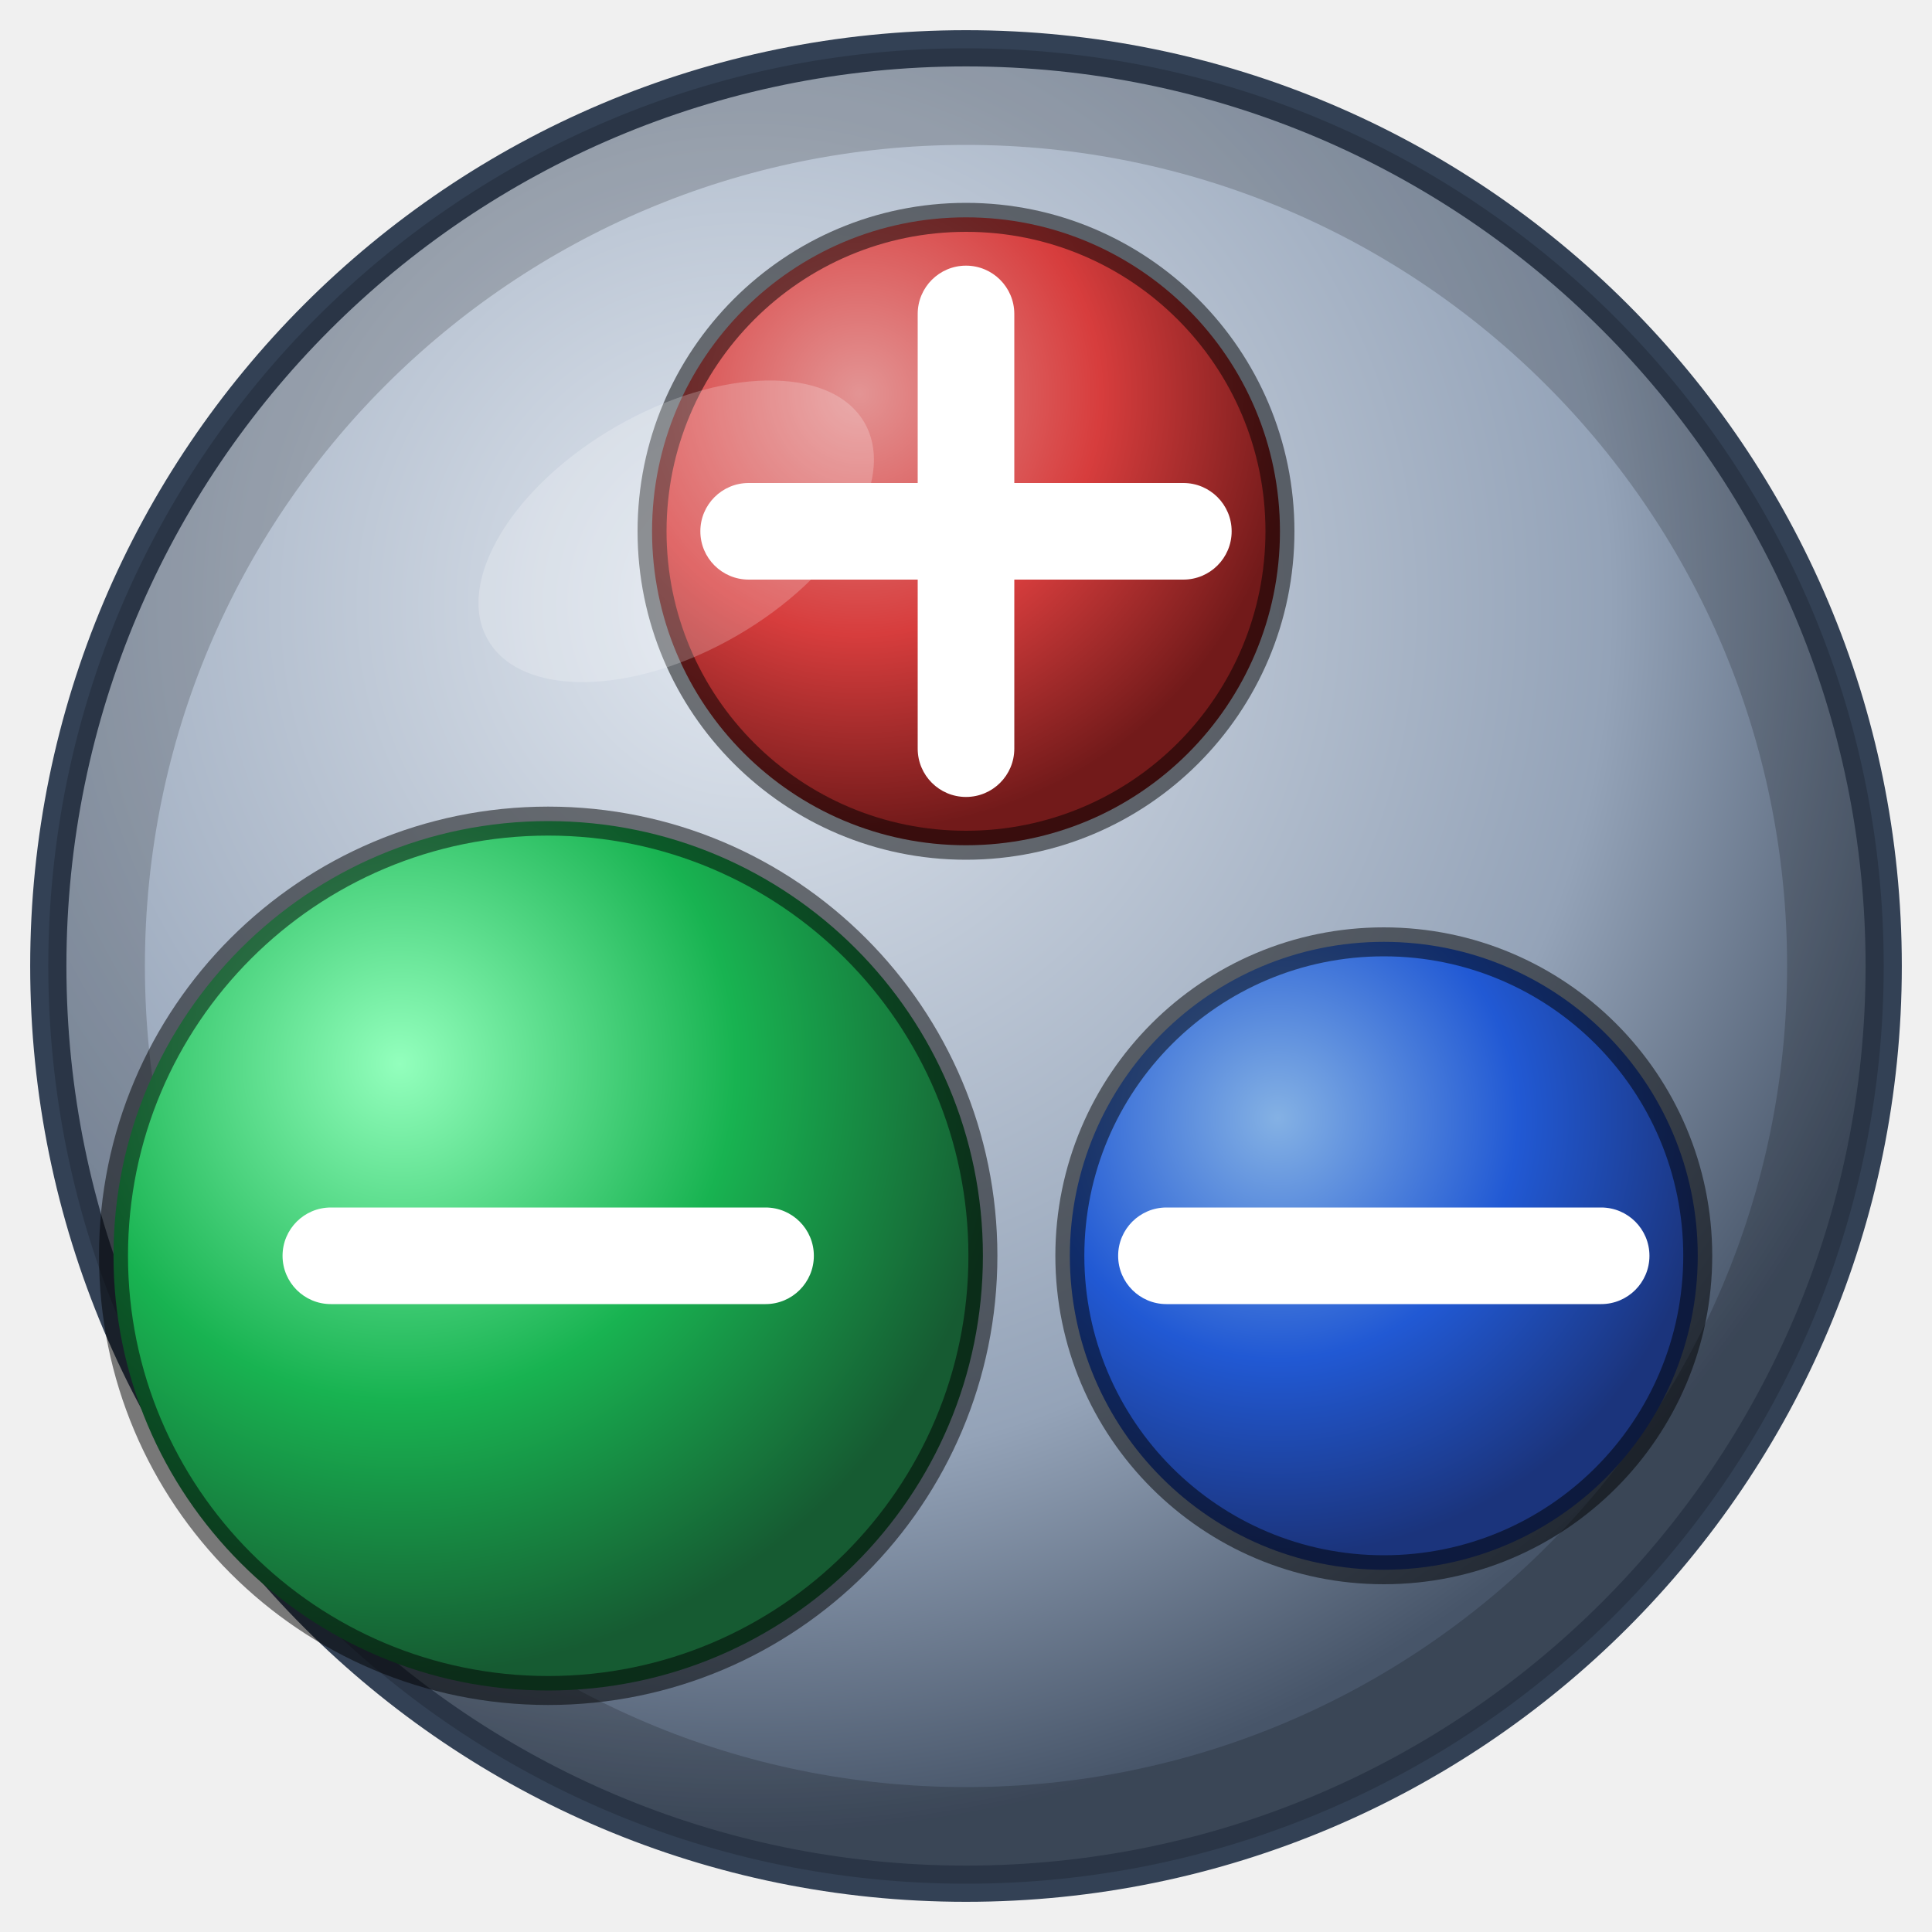
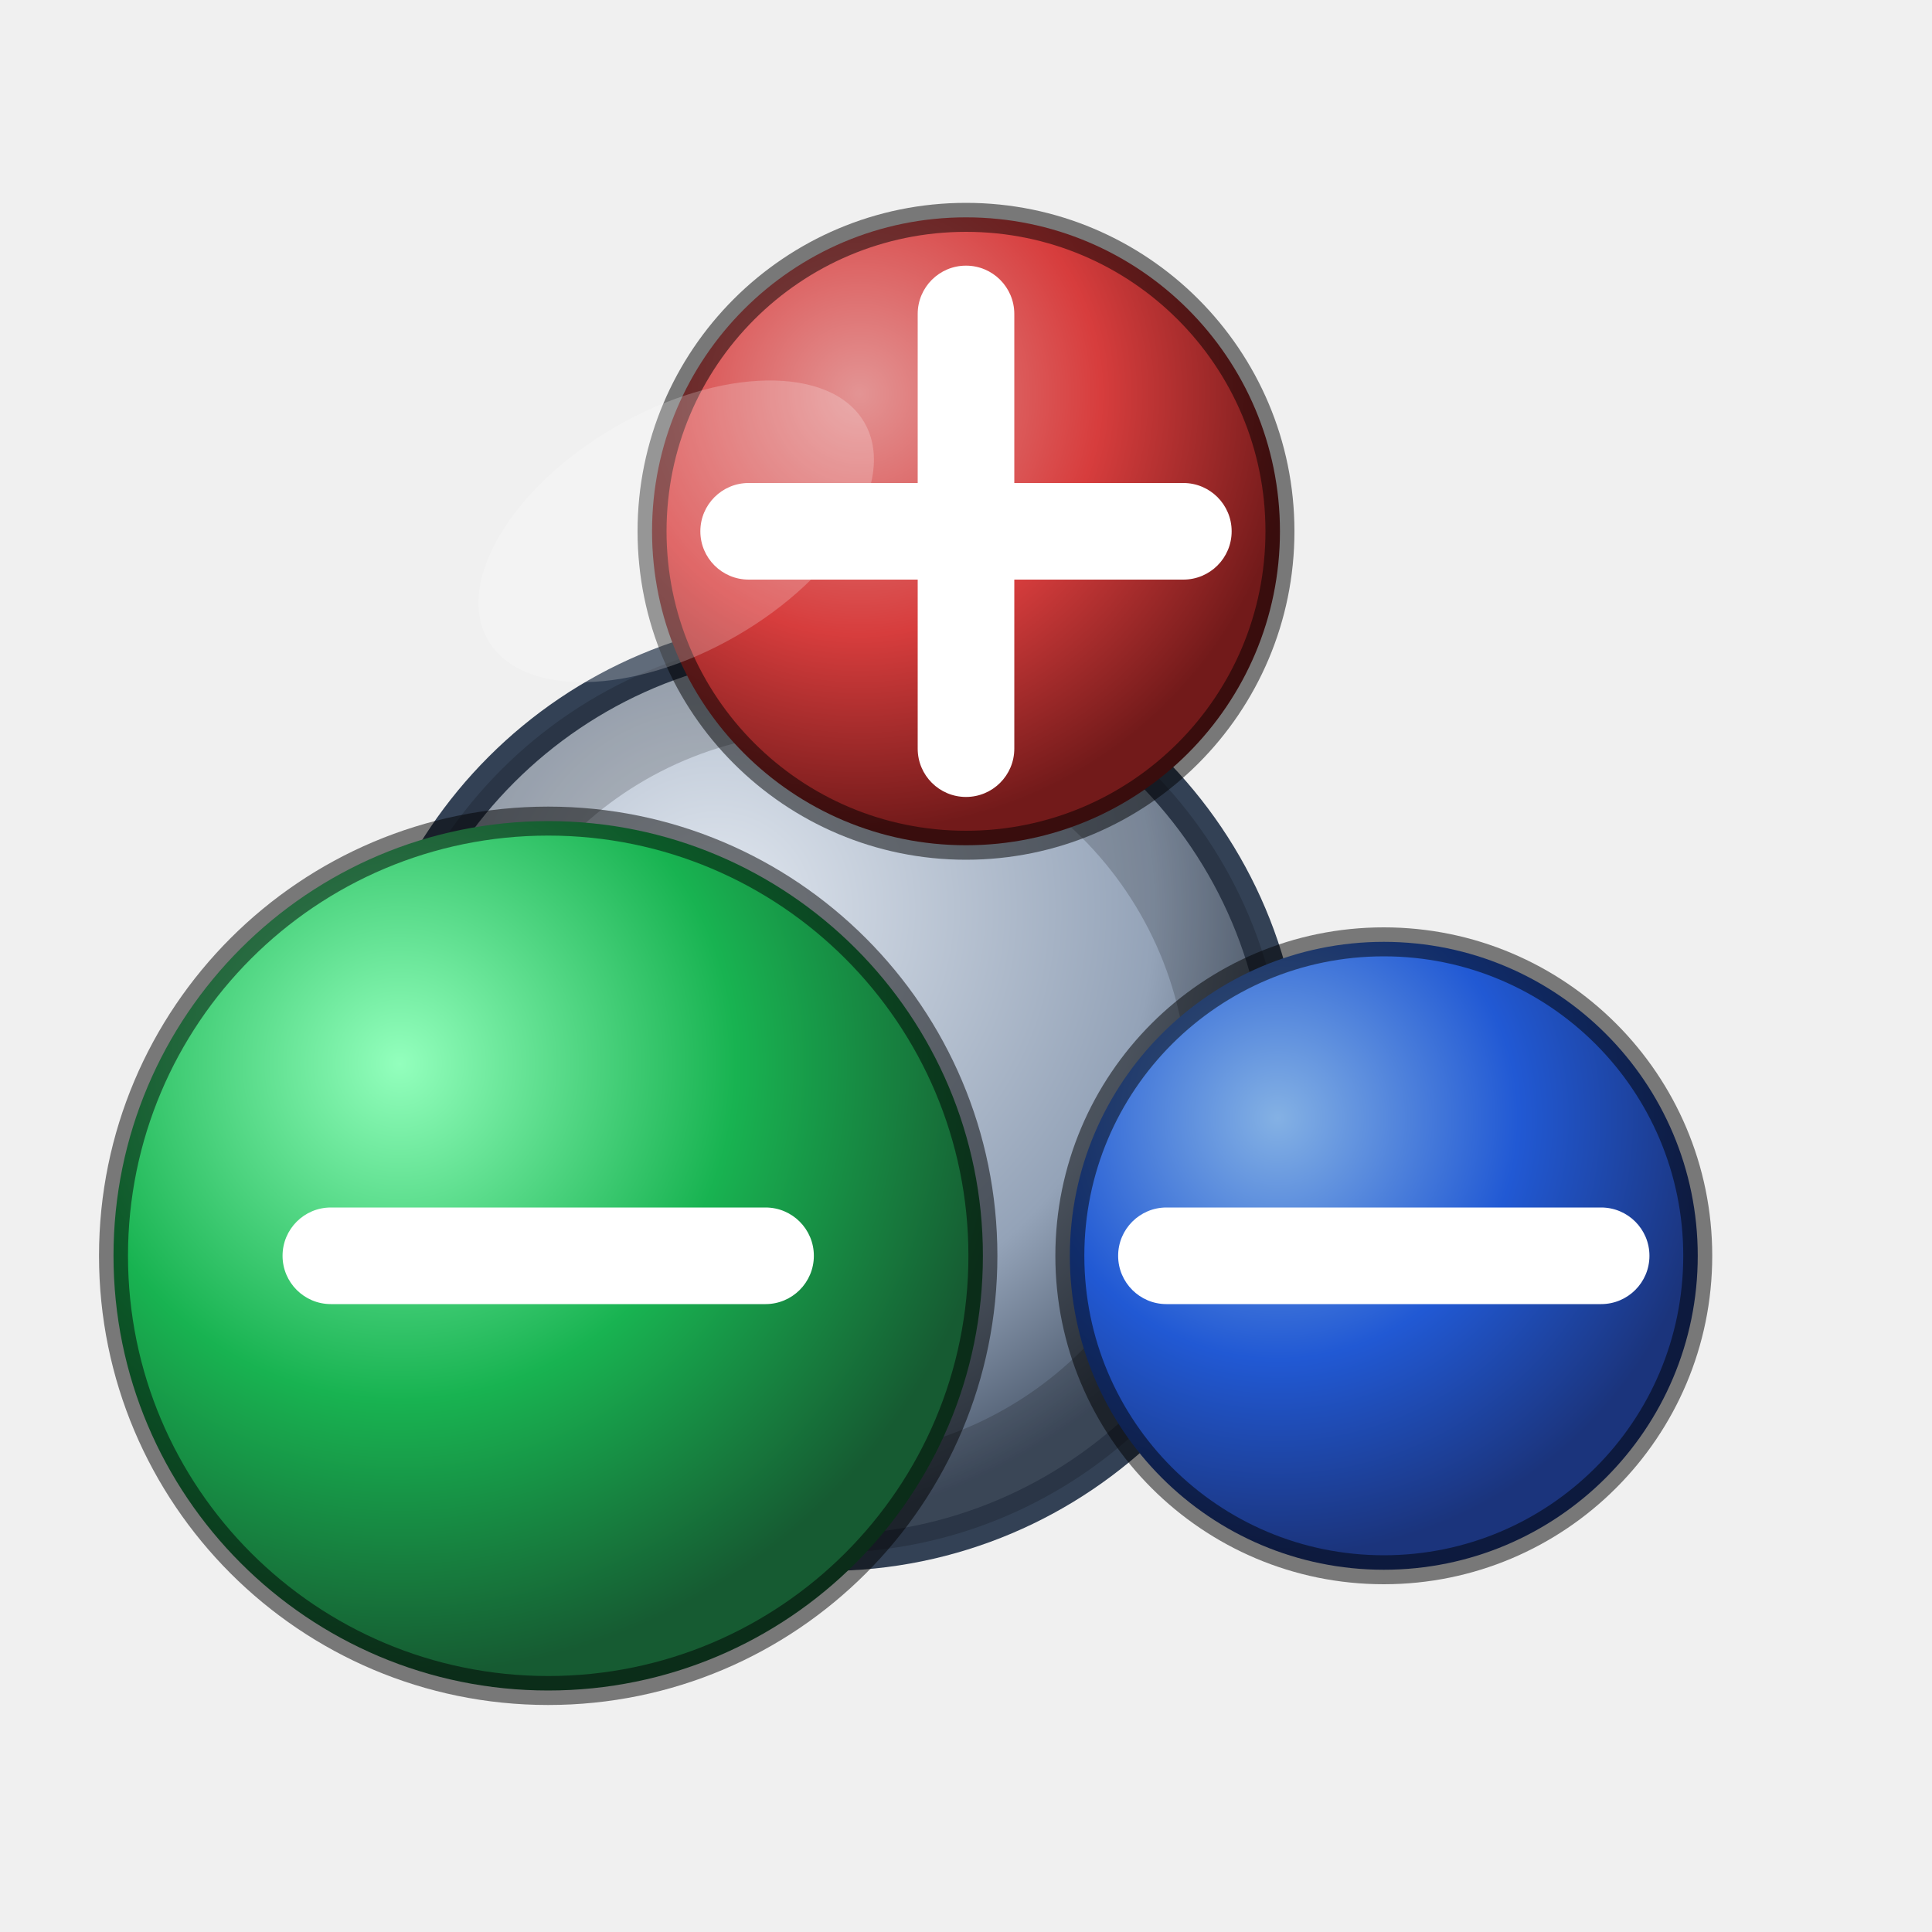
<svg xmlns="http://www.w3.org/2000/svg" viewBox="0 0 80 80" width="80" height="80">
  <defs>
    <radialGradient id="shell" cx="38%" cy="30%" r="68%">
      <stop offset="0%" stop-color="#e2e8f0" />
      <stop offset="70%" stop-color="#94a3b8" />
      <stop offset="100%" stop-color="#475569" />
    </radialGradient>
    <radialGradient id="rg7" cx="33%" cy="28%" r="70%">
      <stop offset="0%" stop-color="#93ffbd" />
      <stop offset="55%" stop-color="#18b351" />
      <stop offset="100%" stop-color="#165b32" />
    </radialGradient>
    <radialGradient id="rg8" cx="33%" cy="28%" r="70%">
      <stop offset="0%" stop-color="#84b1e4" />
      <stop offset="55%" stop-color="#2159d4" />
      <stop offset="100%" stop-color="#1b347c" />
    </radialGradient>
    <radialGradient id="rg9" cx="33%" cy="28%" r="70%">
      <stop offset="0%" stop-color="#e39494" />
      <stop offset="55%" stop-color="#d73d3d" />
      <stop offset="100%" stop-color="#721a1a" />
    </radialGradient>
  </defs>
-   <circle cx="40" cy="40" r="38" fill="url(#shell)" stroke="#334155" stroke-width="1.5" />
-   <circle cx="40" cy="40" r="36" fill="none" stroke="rgba(0,0,0,0.18)" stroke-width="4" />
+   <circle cx="34.2" cy="45.3" r="19" fill="url(#shell)" stroke="#334155" stroke-width="1.5" />
+   <circle cx="34.2" cy="45.3" r="17" fill="none" stroke="rgba(0,0,0,0.18)" stroke-width="4" />
  <circle cx="22.7" cy="52.0" r="18" fill="url(#rg7)" stroke="rgba(0,0,0,0.5)" stroke-width="1.2" />
  <rect x="11.7" y="50.0" width="22" height="4" rx="2" fill="white" />
  <circle cx="57.3" cy="52.0" r="13" fill="url(#rg8)" stroke="rgba(0,0,0,0.5)" stroke-width="1.2" />
  <rect x="46.3" y="50.0" width="22" height="4" rx="2" fill="white" />
  <circle cx="40.0" cy="22.0" r="13" fill="url(#rg9)" stroke="rgba(0,0,0,0.5)" stroke-width="1.2" />
  <rect x="29.0" y="20.0" width="22" height="4" rx="2" fill="white" />
  <rect x="38.0" y="11.0" width="4" height="22" rx="2" fill="white" />
  <ellipse cx="28" cy="22" rx="9" ry="5" fill="white" opacity="0.22" transform="rotate(-30 28 22)" />
</svg>
